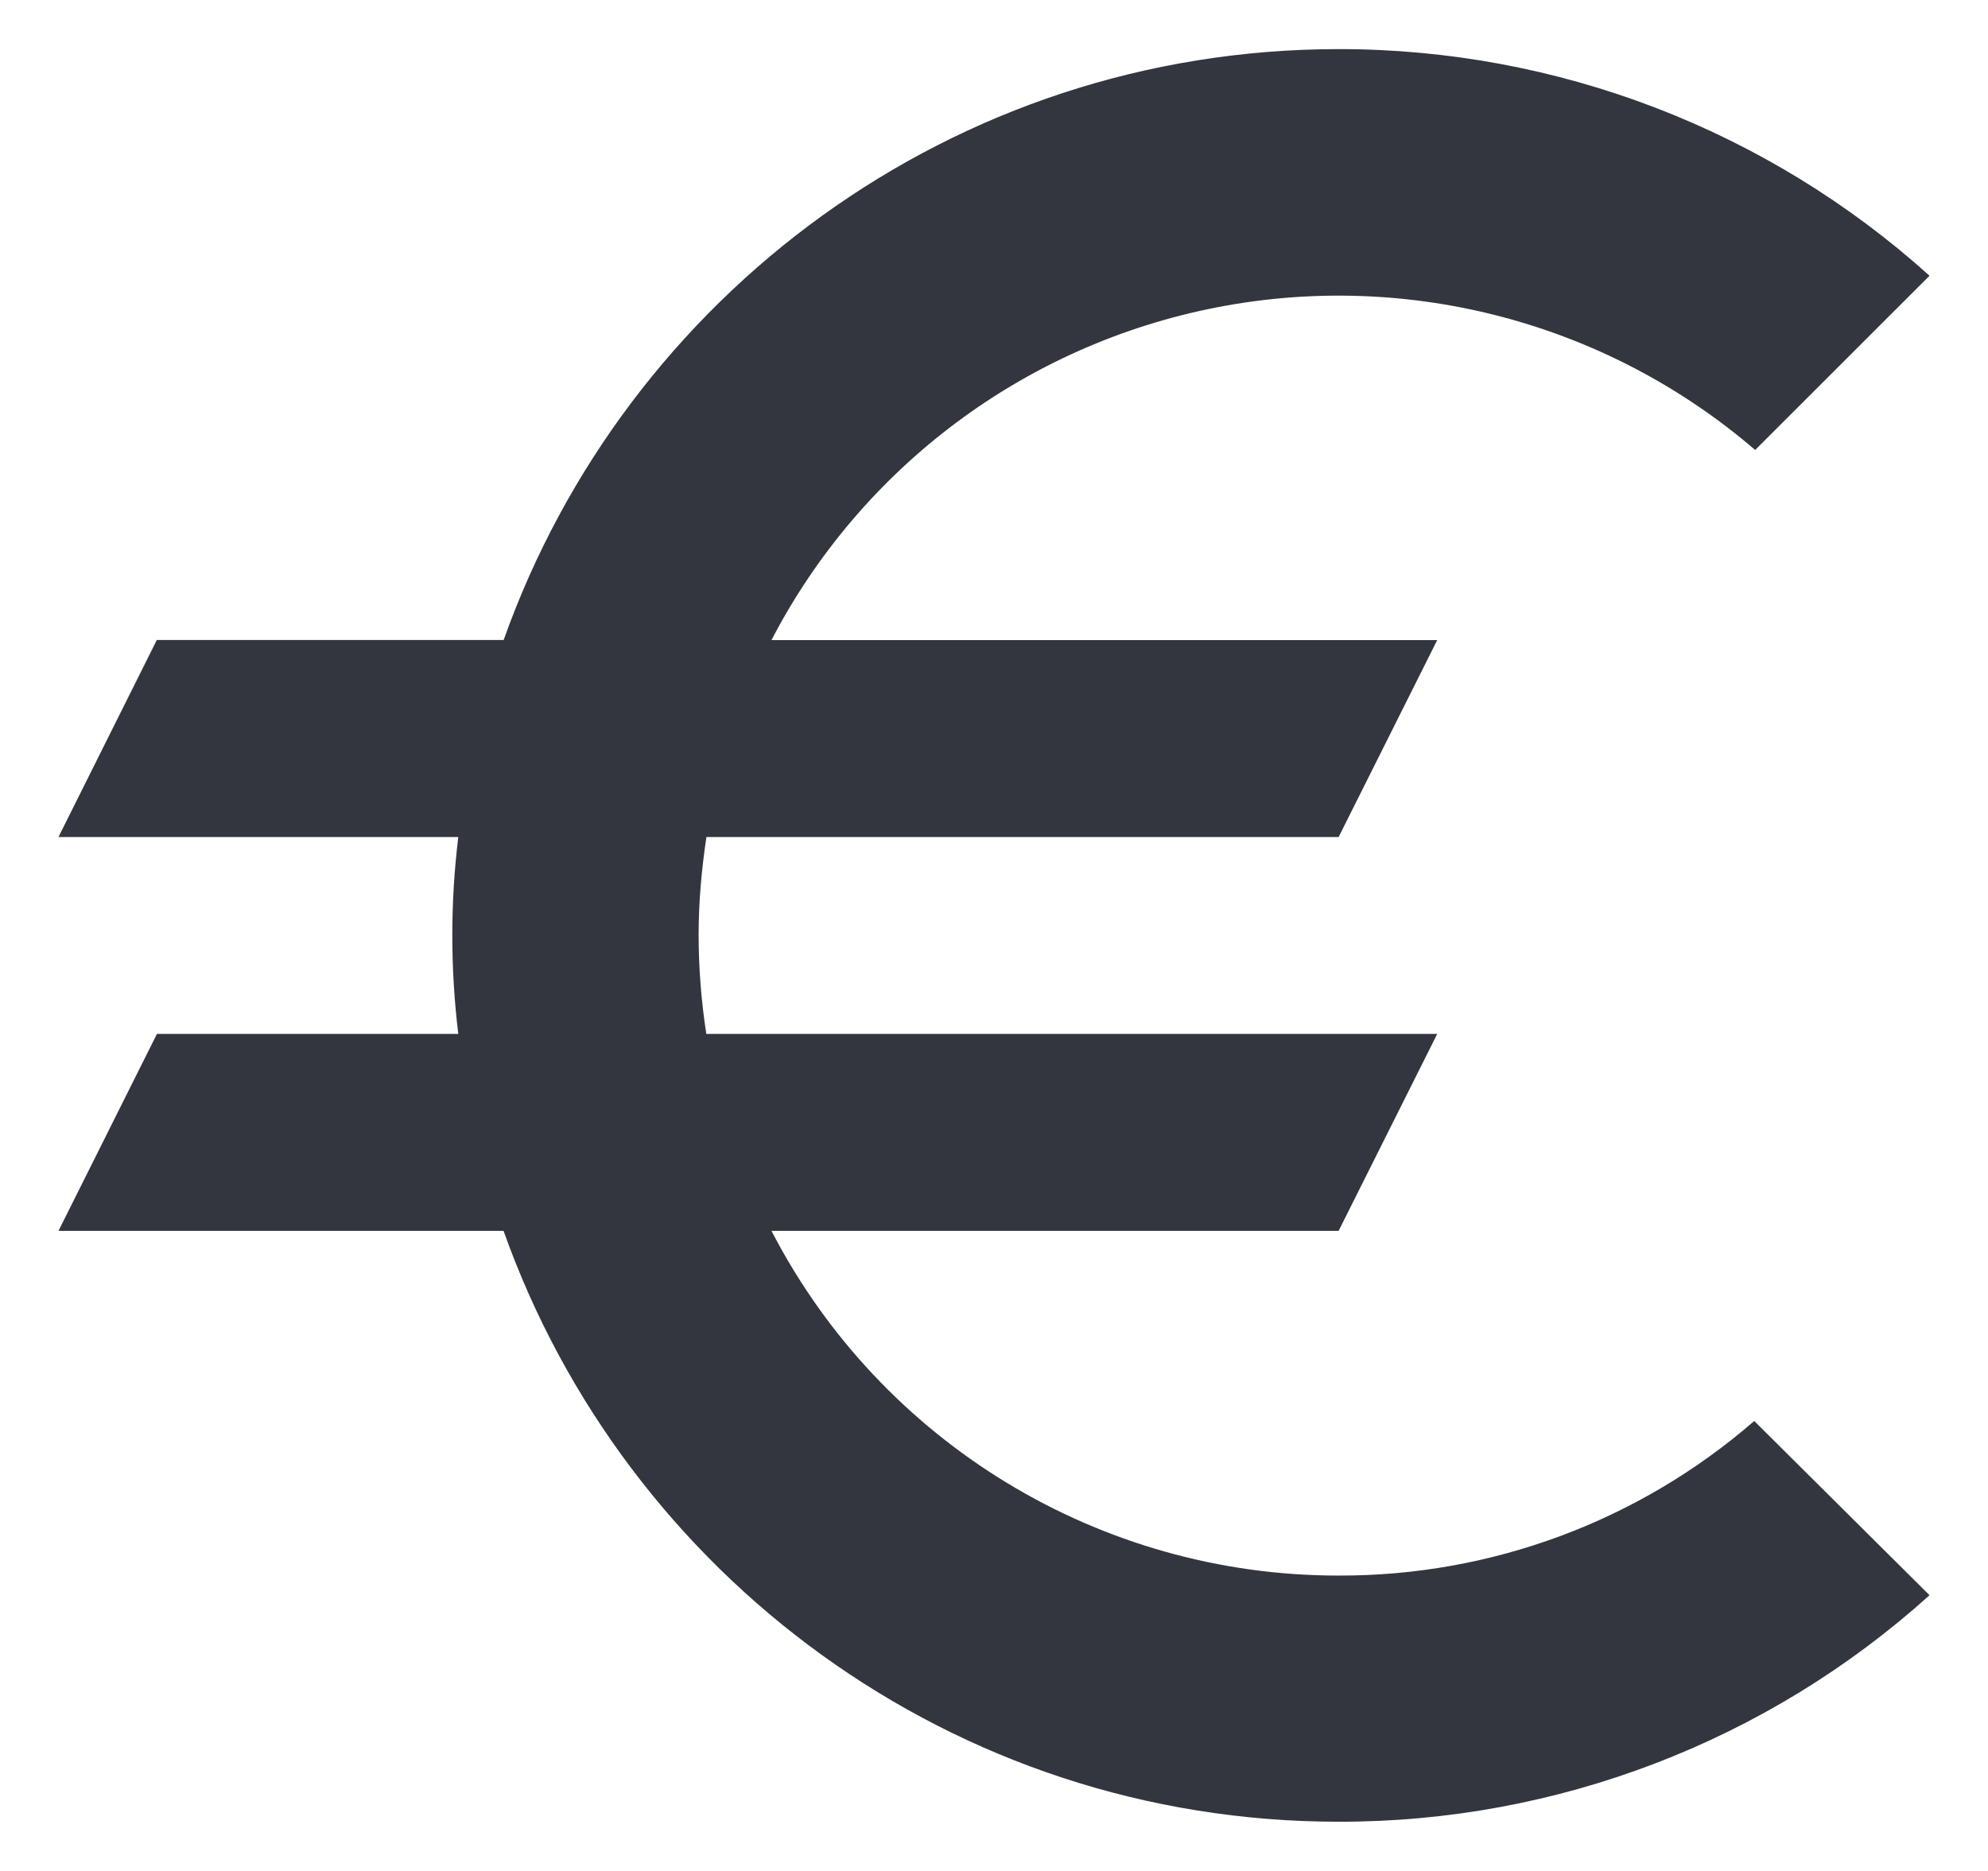
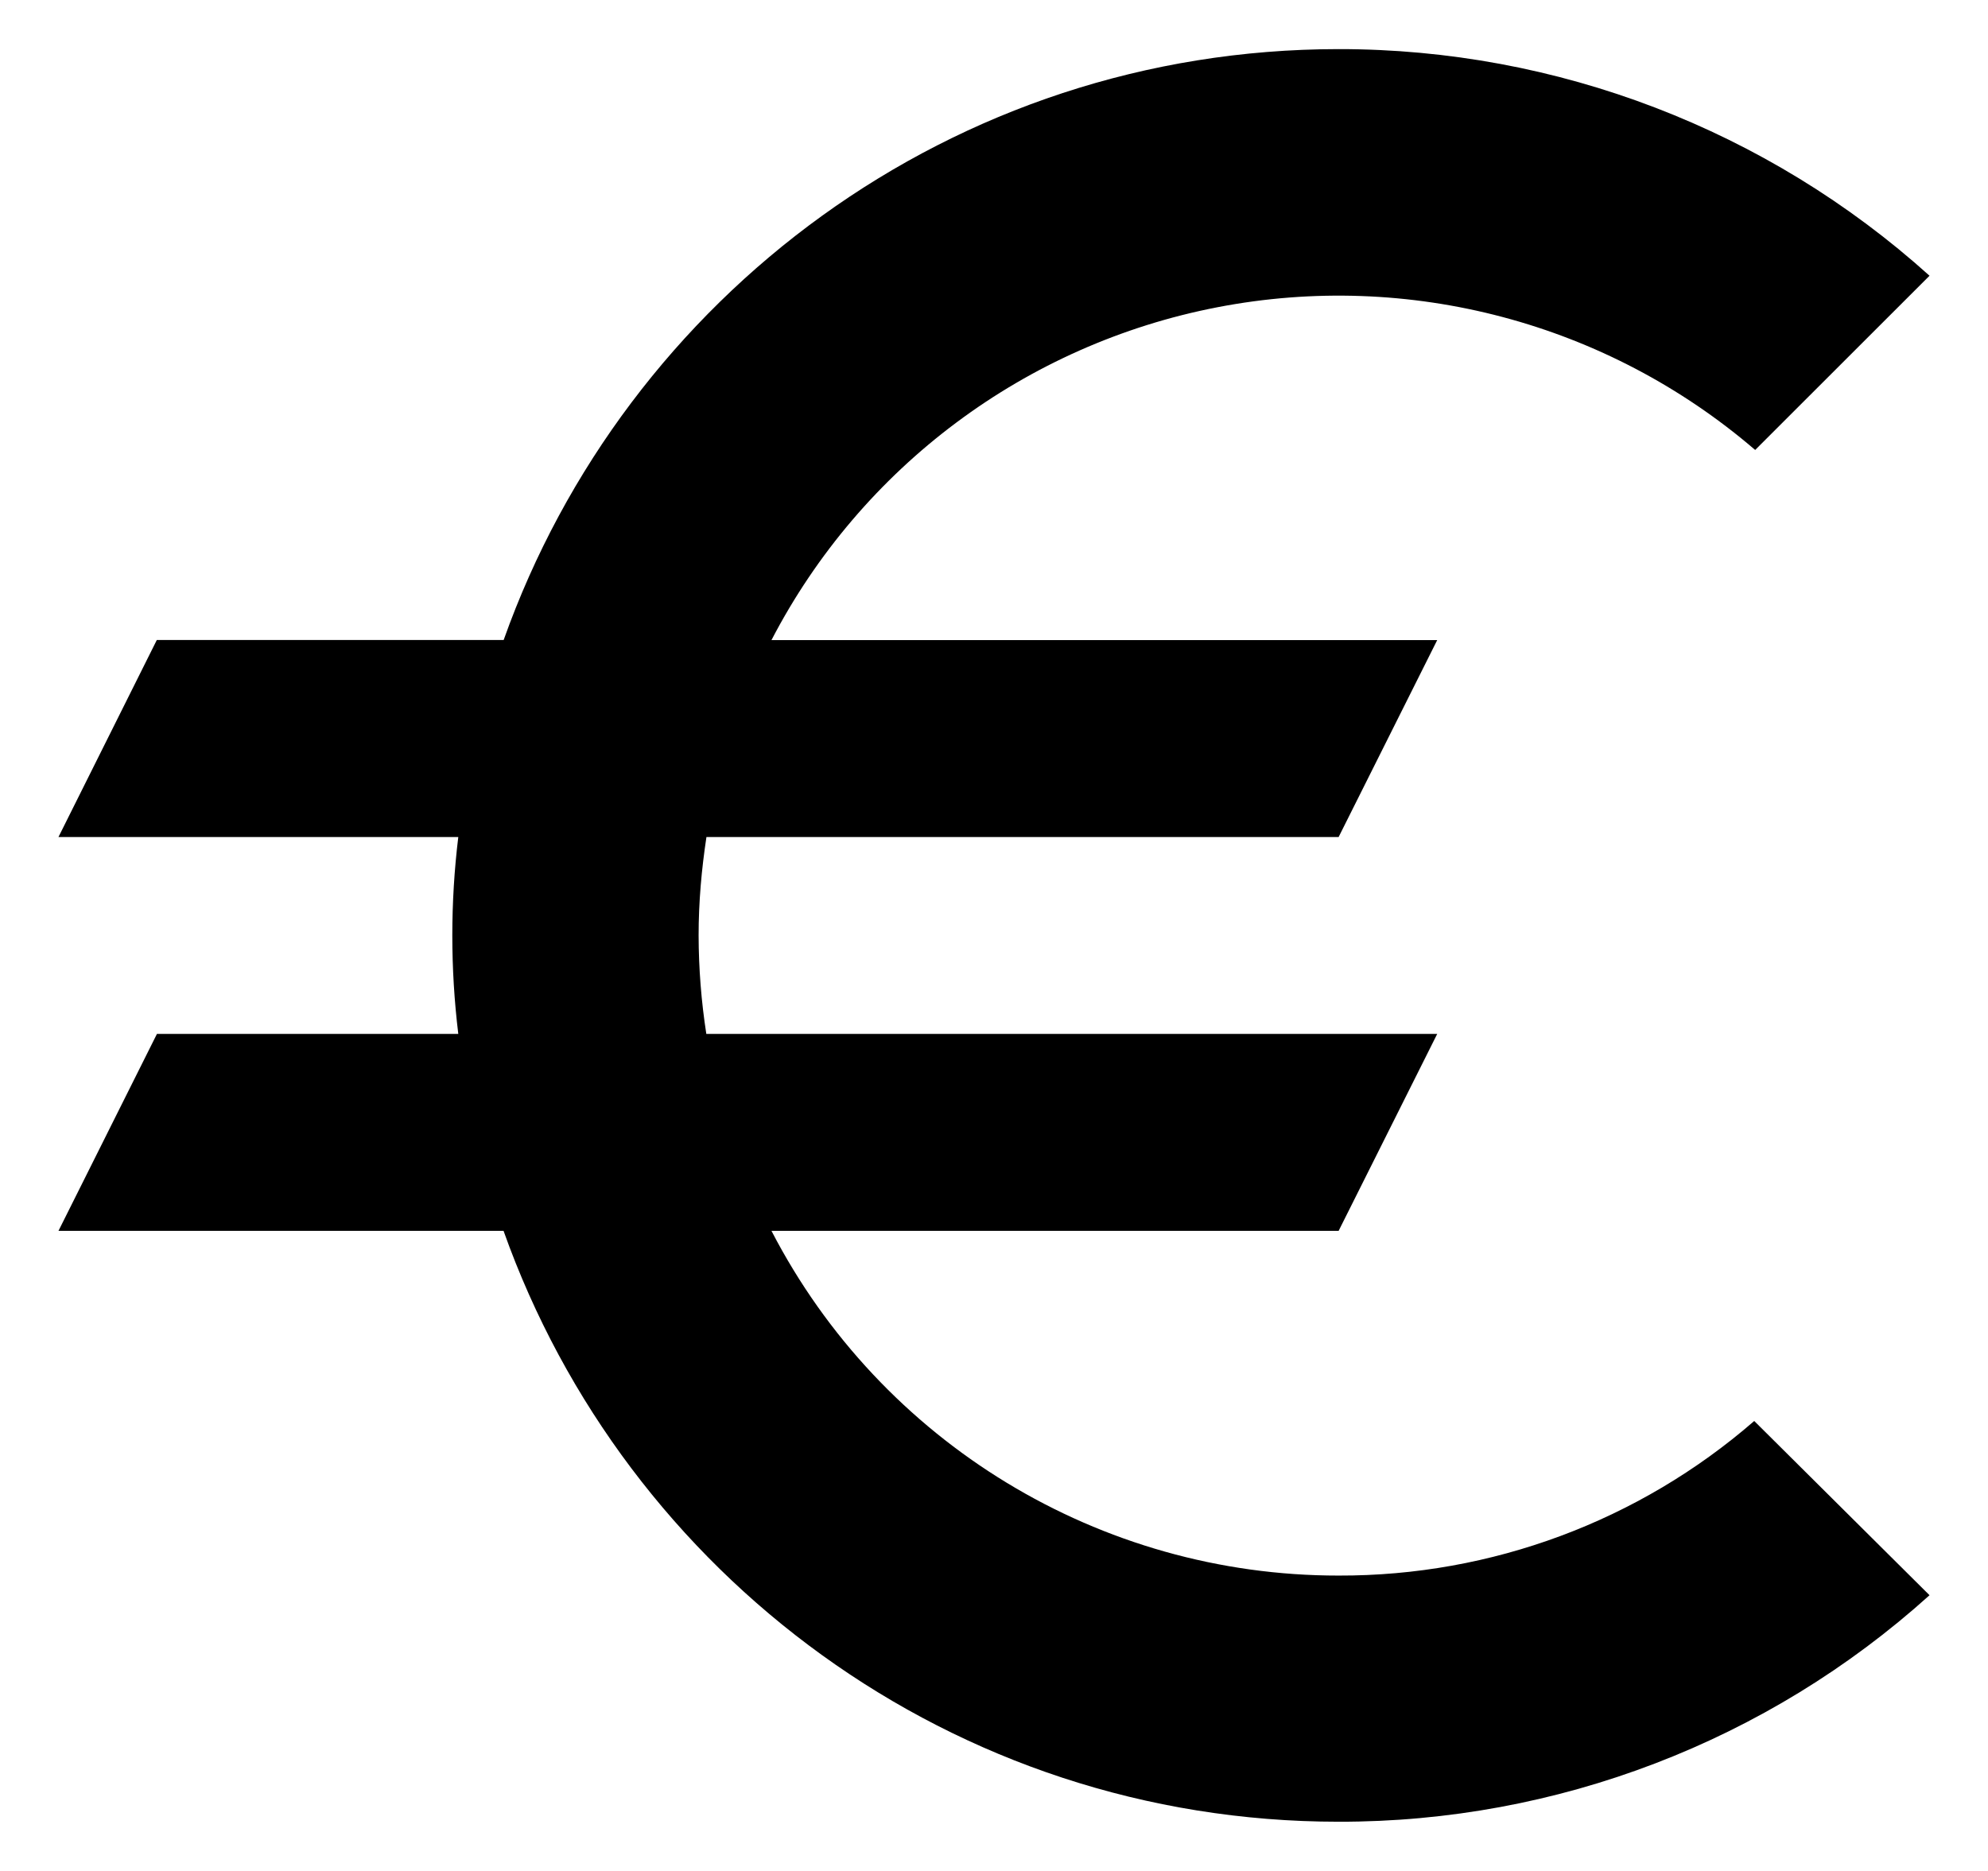
- <svg xmlns="http://www.w3.org/2000/svg" width="17" height="16" viewBox="0 0 17 16" fill="none">
-   <path d="M11.447 13.474a5.457 5.457 0 0 1-4.85-2.948h4.85l.843-1.684H6.04A5.587 5.587 0 0 1 5.974 8c0-.286.025-.564.067-.842h5.406l.843-1.684H6.597a5.466 5.466 0 0 1 8.412-1.626l1.491-1.49A7.541 7.541 0 0 0 11.447.42c-3.3 0-6.096 2.114-7.14 5.053H1.341L.5 7.158h3.419a6.956 6.956 0 0 0 0 1.684H1.342L.5 10.526h3.806c1.045 2.94 3.84 5.053 7.141 5.053a7.525 7.525 0 0 0 5.053-1.937l-1.499-1.49a5.394 5.394 0 0 1-3.554 1.322Z" fill="#1D212A" fill-opacity=".9" />
+ <svg xmlns="http://www.w3.org/2000/svg" width="17" height="16" viewBox="0 0 17 16">
+   <path d="M11.447 13.474a5.457 5.457 0 0 1-4.85-2.948h4.85l.843-1.684H6.04A5.587 5.587 0 0 1 5.974 8c0-.286.025-.564.067-.842h5.406l.843-1.684H6.597a5.466 5.466 0 0 1 8.412-1.626l1.491-1.49A7.541 7.541 0 0 0 11.447.42c-3.3 0-6.096 2.114-7.14 5.053H1.341L.5 7.158h3.419a6.956 6.956 0 0 0 0 1.684H1.342L.5 10.526h3.806c1.045 2.94 3.84 5.053 7.141 5.053a7.525 7.525 0 0 0 5.053-1.937l-1.499-1.49a5.394 5.394 0 0 1-3.554 1.322Z" />
</svg>
